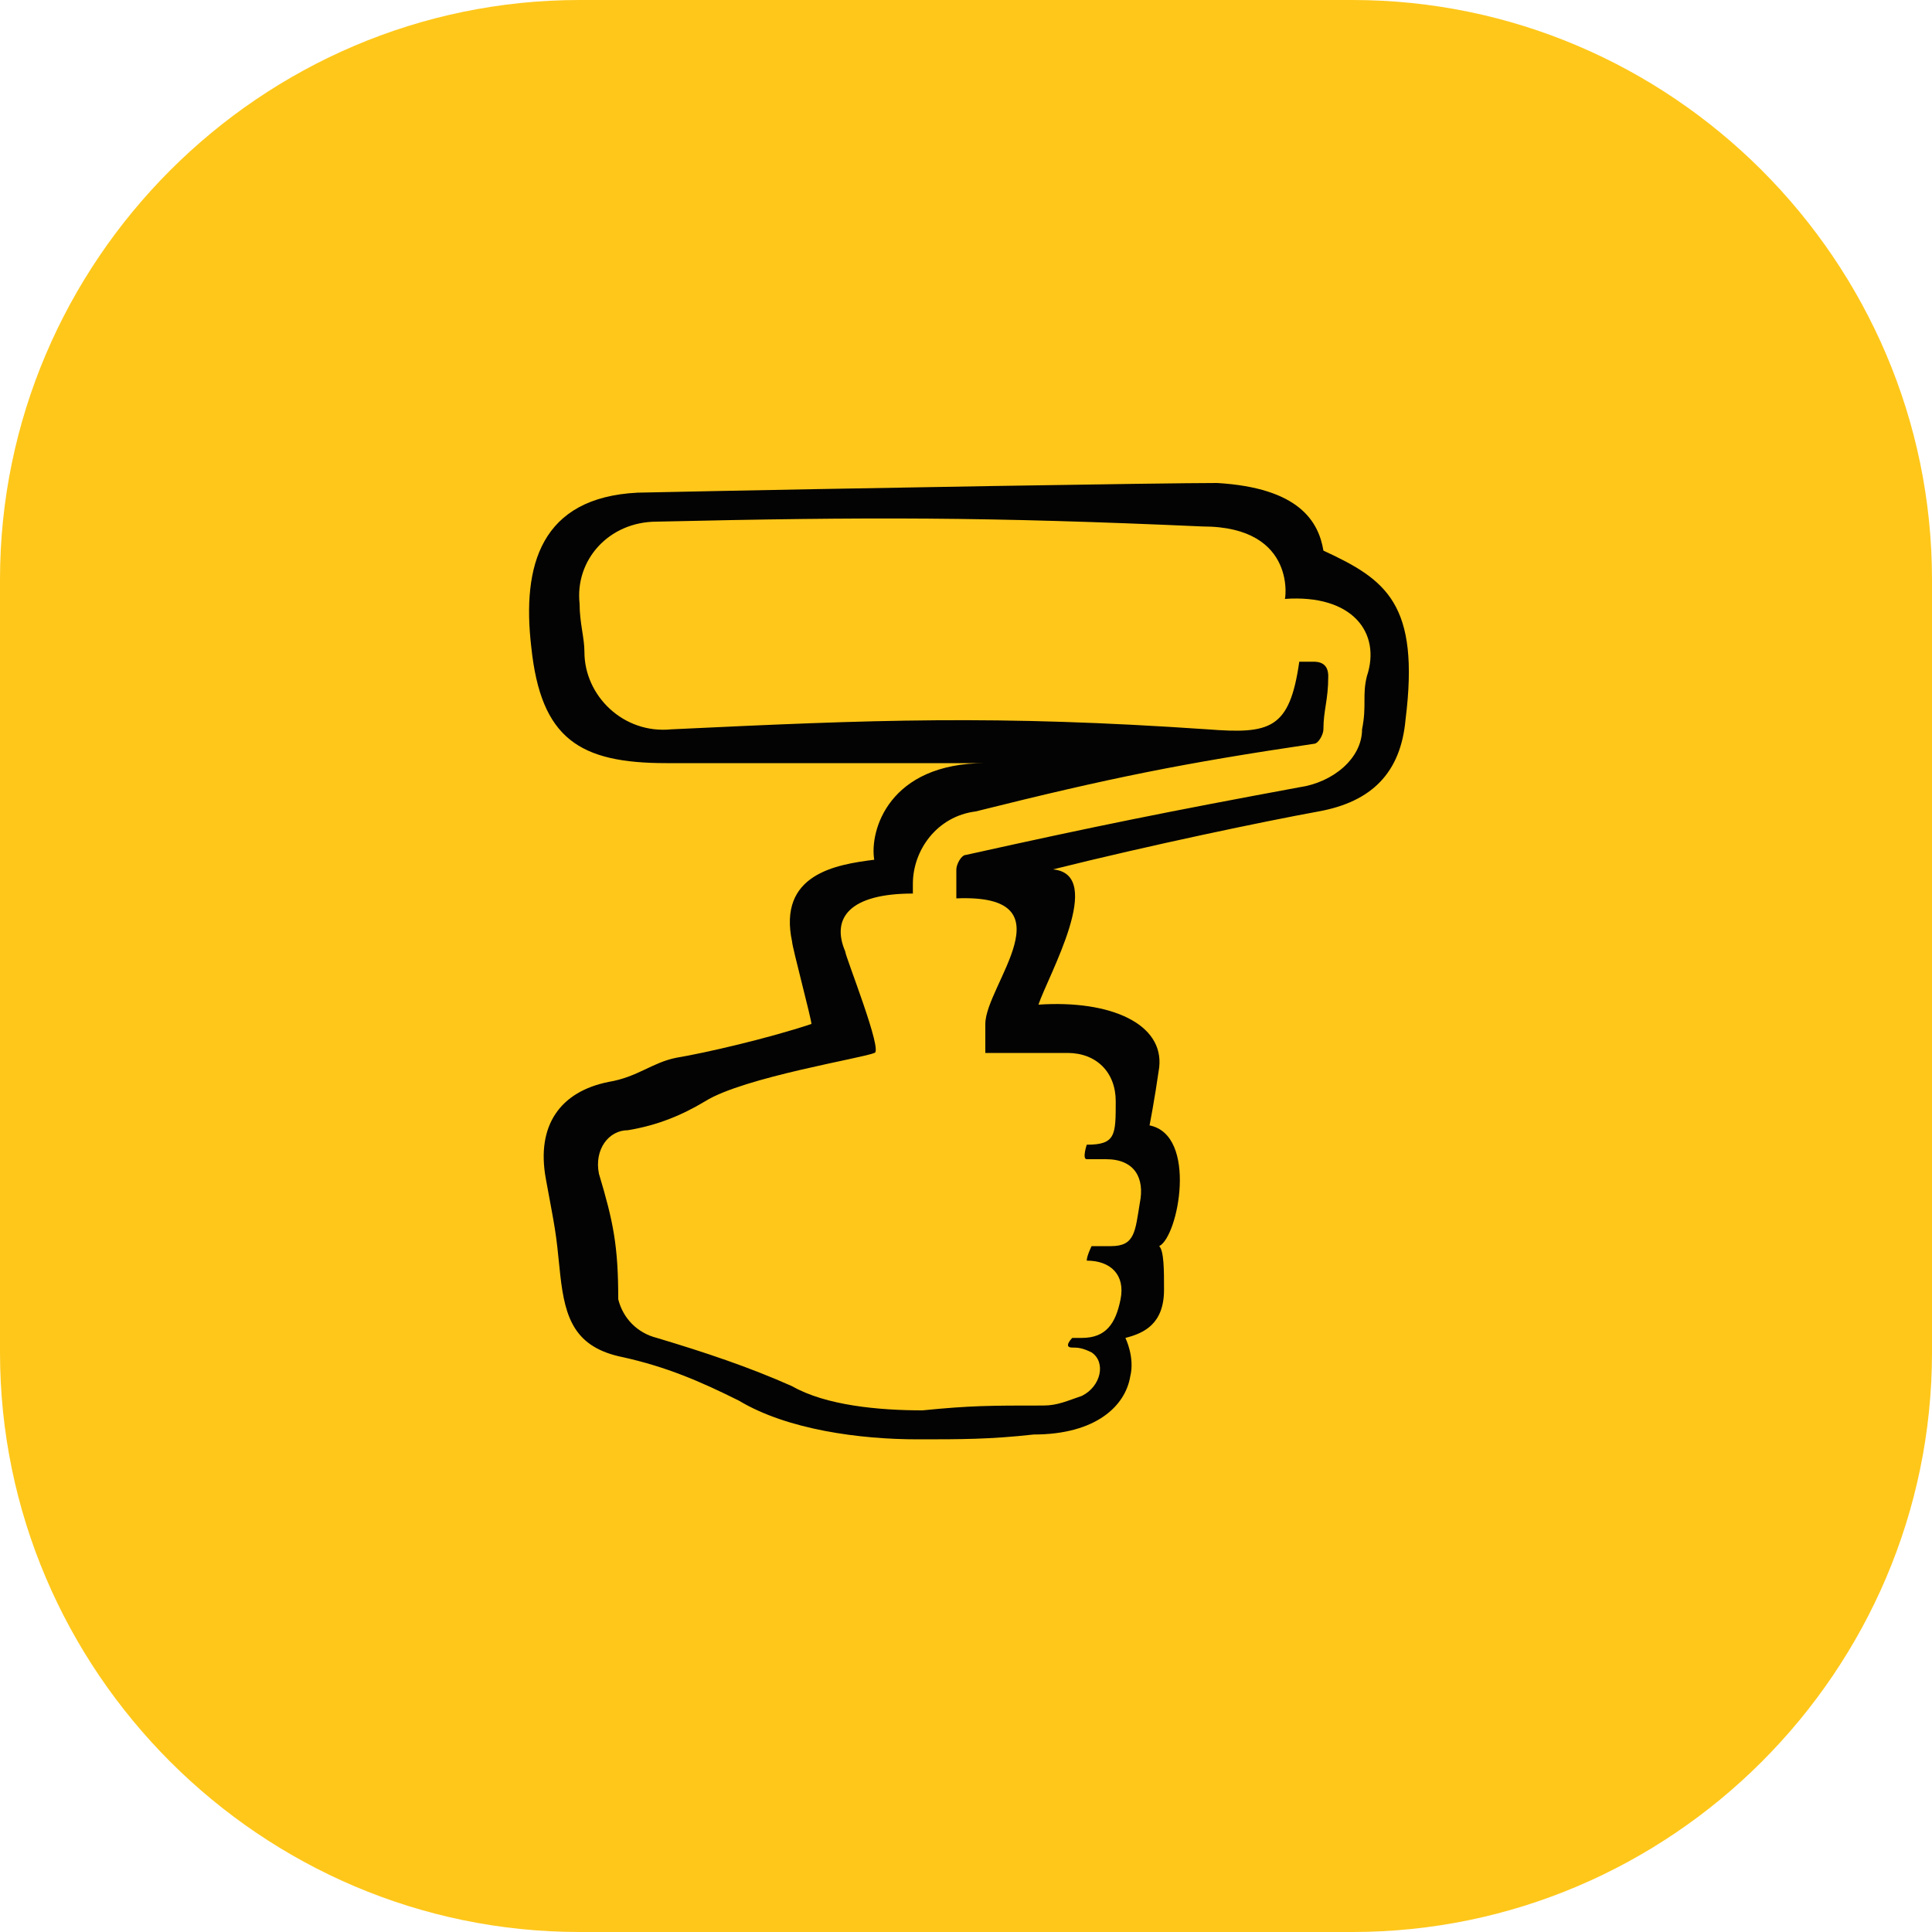
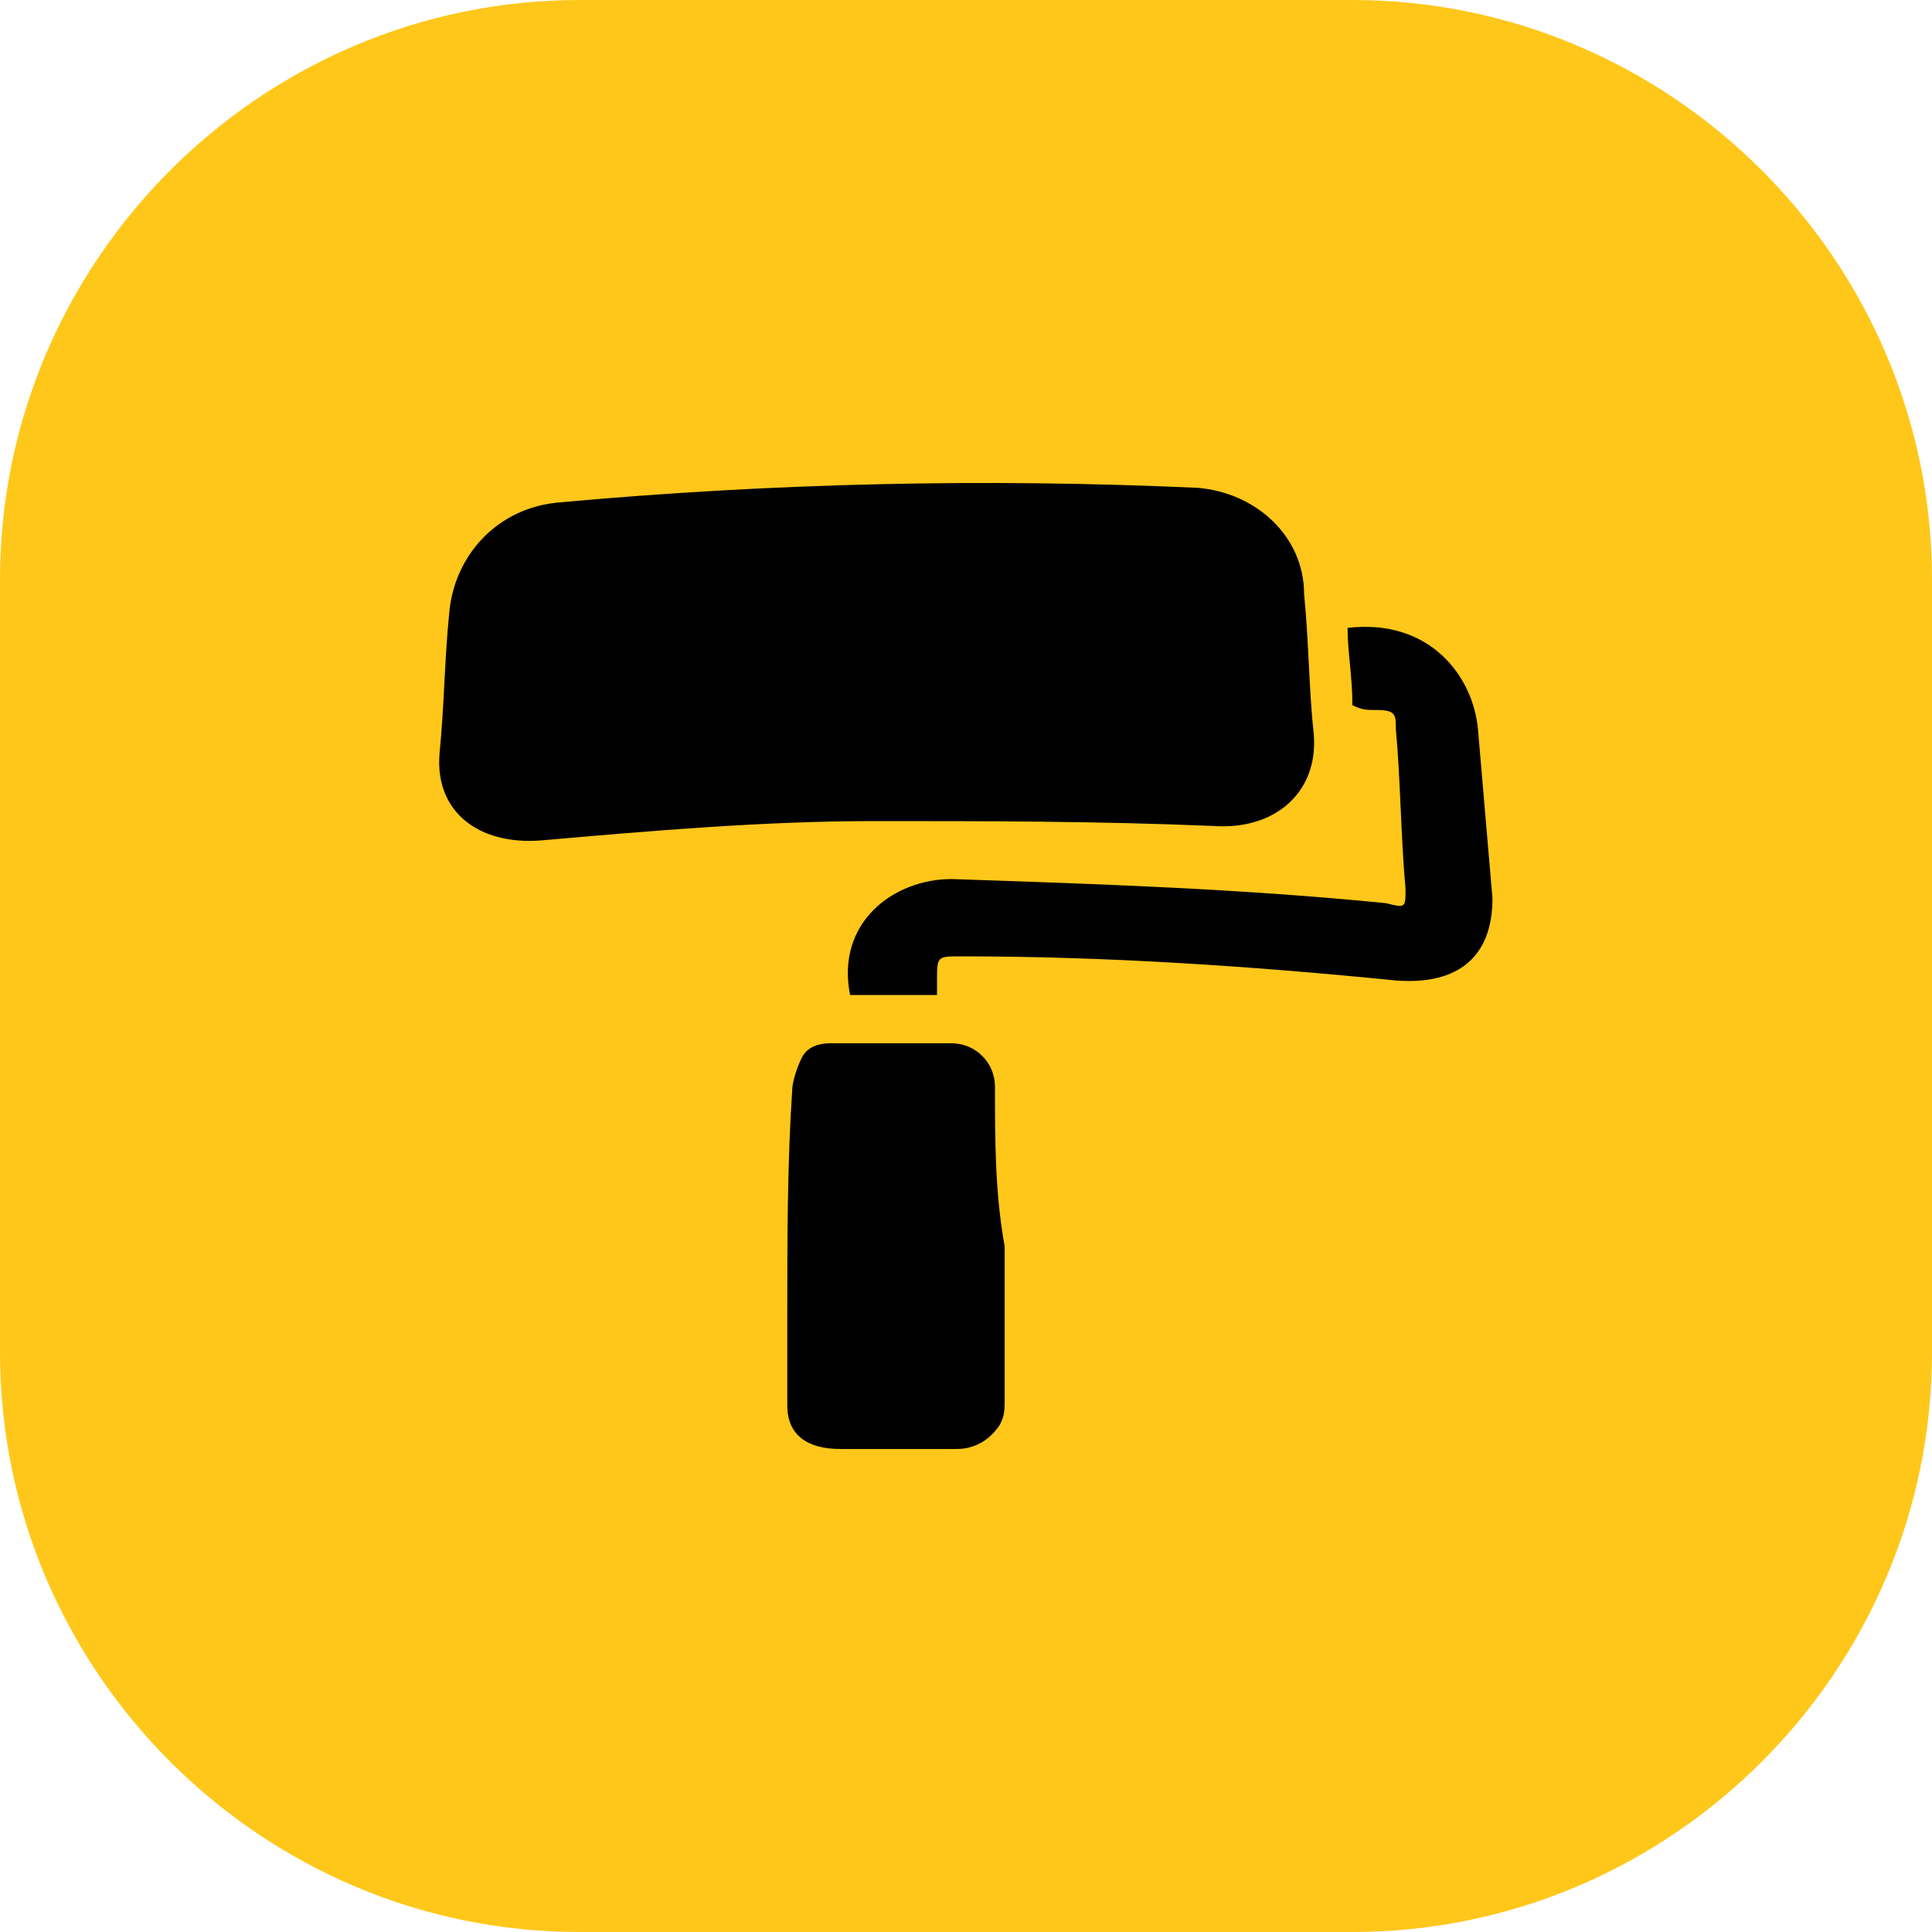
<svg xmlns="http://www.w3.org/2000/svg" version="1.0" id="Layer_1" x="0px" y="0px" width="40px" height="40px" viewBox="0 0 40 40" enable-background="new 0 0 40 40" xml:space="preserve">
  <path id="boxy_40" fill="#FFC71A" d="M12,0h16c6.6,0,12,5.4,12,12v16c0,6.6-5.4,12-12,12H12C5.4,40,0,34.6,0,28V12C0,5.4,5.4,0,12,0  z" />
-   <g>
-     <g>
-       <path id="crafts_shape_2_" fill="#030303" d="M24.9,10.9c2,0,1.7,1.6,1.7,1.5c1.4-0.1,2,0.7,1.7,1.6c-0.1,0.4,0,0.6-0.1,1.1    c0,0.6-0.6,1.1-1.3,1.2c-2.7,0.5-4.2,0.8-6.9,1.4c-0.1,0-0.2,0.2-0.2,0.3c0,0.2,0,0.4,0,0.6c2.4-0.1,0.6,1.8,0.6,2.6    c0,0.2,0,0.3,0,0.6c0.8,0,1.1,0,1.7,0c0.6,0,1,0.4,1,1c0,0.7,0,0.9-0.6,0.9c0,0-0.1,0.3,0,0.3c0.4,0,0.1,0,0.4,0    c0.6,0,0.8,0.4,0.7,0.9c-0.1,0.6-0.1,0.9-0.6,0.9c-0.3,0-0.2,0-0.4,0c0,0-0.1,0.2-0.1,0.3c0.5,0,0.8,0.3,0.7,0.8    c-0.1,0.5-0.3,0.8-0.8,0.8c-0.1,0-0.1,0-0.2,0c0,0-0.2,0.2,0,0.2c0.1,0,0.2,0,0.4,0.1c0.3,0.2,0.2,0.7-0.2,0.9    c-0.3,0.1-0.5,0.2-0.8,0.2c-1.1,0-1.5,0-2.5,0.1c-0.9,0-2-0.1-2.7-0.5c-0.9-0.4-1.8-0.7-2.8-1c-0.4-0.1-0.7-0.4-0.8-0.8    c0-1.1-0.1-1.6-0.4-2.6c-0.1-0.5,0.2-0.9,0.6-0.9c0.6-0.1,1.1-0.3,1.6-0.6c0.8-0.5,3.3-0.9,3.5-1c0.2,0-0.6-2-0.6-2.1    c-0.3-0.7,0.1-1.2,1.4-1.2c0-0.2,0,0,0-0.2c0-0.7,0.5-1.4,1.3-1.5c2.8-0.7,4.3-1,7-1.4c0.1,0,0.2-0.2,0.2-0.3    c0-0.4,0.1-0.6,0.1-1.1c0-0.2-0.1-0.3-0.3-0.3c-0.1,0-0.2,0-0.3,0c-0.2,1.4-0.6,1.5-1.9,1.4c-4.4-0.3-6.9-0.2-11.1,0    c-1,0.1-1.8-0.7-1.8-1.6l0,0c0-0.3-0.1-0.6-0.1-1c-0.1-0.9,0.6-1.7,1.6-1.7l0,0C18,10.7,20.4,10.7,24.9,10.9 M25.2,10    c-1.1,0-7.3,0.1-12,0.2c-2,0.1-2.4,1.5-2.2,3.2c0.2,1.9,1,2.4,2.8,2.4c1.5,0,5,0,6.6,0c-2,0-2.4,1.4-2.3,2c-0.8,0.1-2,0.3-1.7,1.7    c0,0.1,0.4,1.6,0.4,1.7c-0.9,0.3-2.2,0.6-2.8,0.7c-0.5,0.1-0.8,0.4-1.4,0.5c-1,0.2-1.5,0.9-1.3,2c0.2,1.1,0.2,1,0.3,2    c0.1,0.9,0.3,1.5,1.3,1.7c0.9,0.2,1.6,0.5,2.4,0.9c1,0.6,2.5,0.8,3.7,0.8c0.9,0,1.5,0,2.4-0.1c1.3,0,1.9-0.6,2-1.2    c0.1-0.4-0.1-0.8-0.1-0.8c0.4-0.1,0.8-0.3,0.8-1c0-0.4,0-0.8-0.1-0.9c0.4-0.2,0.8-2.3-0.2-2.5c0,0,0.1-0.5,0.2-1.2    c0.1-0.9-1-1.4-2.5-1.3c0.2-0.6,1.4-2.7,0.3-2.8c2-0.5,4.4-1,5.5-1.2s1.7-0.8,1.8-1.9c0.3-2.4-0.4-2.9-1.7-3.5    C27.3,10.8,26.9,10.1,25.2,10z" />
-     </g>
-   </g>
+   <path d="M18.1,17c-2.3,0-4.6,0.2-6.9,0.4c-1.3,0.1-2.2-0.6-2.1-1.8c0.1-1,0.1-1.9,0.2-2.9c0.1-1.2,1-2.2,2.3-2.3  c4.4-0.4,8.8-0.5,13.2-0.3c1.2,0.1,2.2,1,2.2,2.2c0.1,1,0.1,2,0.2,2.9c0.1,1.2-0.8,2-2.1,1.9C22.7,17,20.4,17,18.1,17z M20.6,22.5  c0-0.5-0.4-0.9-0.9-0.9c-0.8,0-1.7,0-2.5,0c-0.3,0-0.5,0.1-0.6,0.3c-0.1,0.2-0.2,0.5-0.2,0.7c-0.1,1.5-0.1,3.1-0.1,4.6  c0,0.6,0,1.2,0,1.9c0,0.6,0.4,0.9,1.1,0.9c0.8,0,1.6,0,2.4,0c0.4,0,0.7-0.2,0.9-0.5c0.1-0.2,0.1-0.3,0.1-0.5c0-1.1,0-2.1,0-3.2  C20.6,24.7,20.6,23.6,20.6,22.5z M28.5,14.7c0.4,0,0.4,0.1,0.4,0.4c0.1,1.1,0.1,2.2,0.2,3.3c0,0.4,0,0.4-0.4,0.3c-3-0.3-6-0.4-9-0.5  c-1.2,0-2.4,0.9-2.1,2.4c0.6,0,1.2,0,1.8,0c0-0.1,0-0.2,0-0.3c0-0.5,0-0.5,0.5-0.5c3,0,6,0.2,9,0.5c1.3,0.1,2-0.5,2-1.7  c-0.1-1.2-0.2-2.3-0.3-3.5c-0.1-1.1-1-2.3-2.7-2.1c0,0.5,0.1,1,0.1,1.6C28.2,14.7,28.3,14.7,28.5,14.7z" />
</svg>
